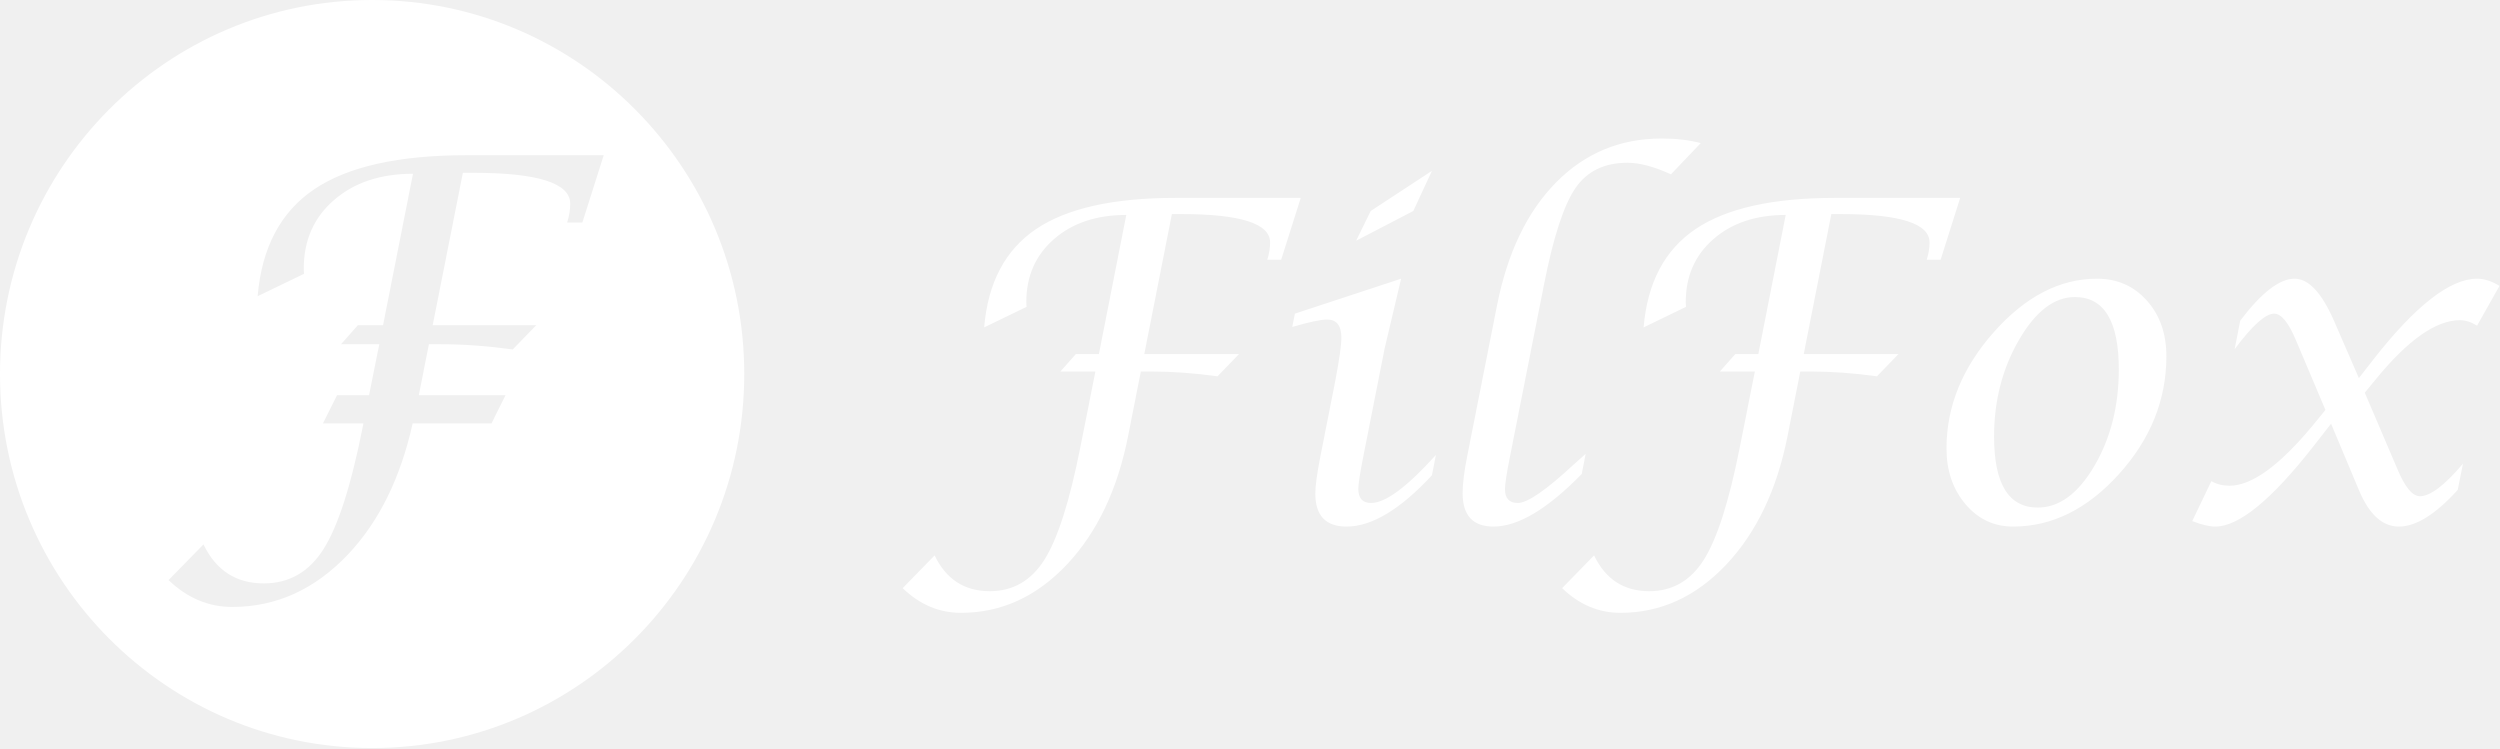
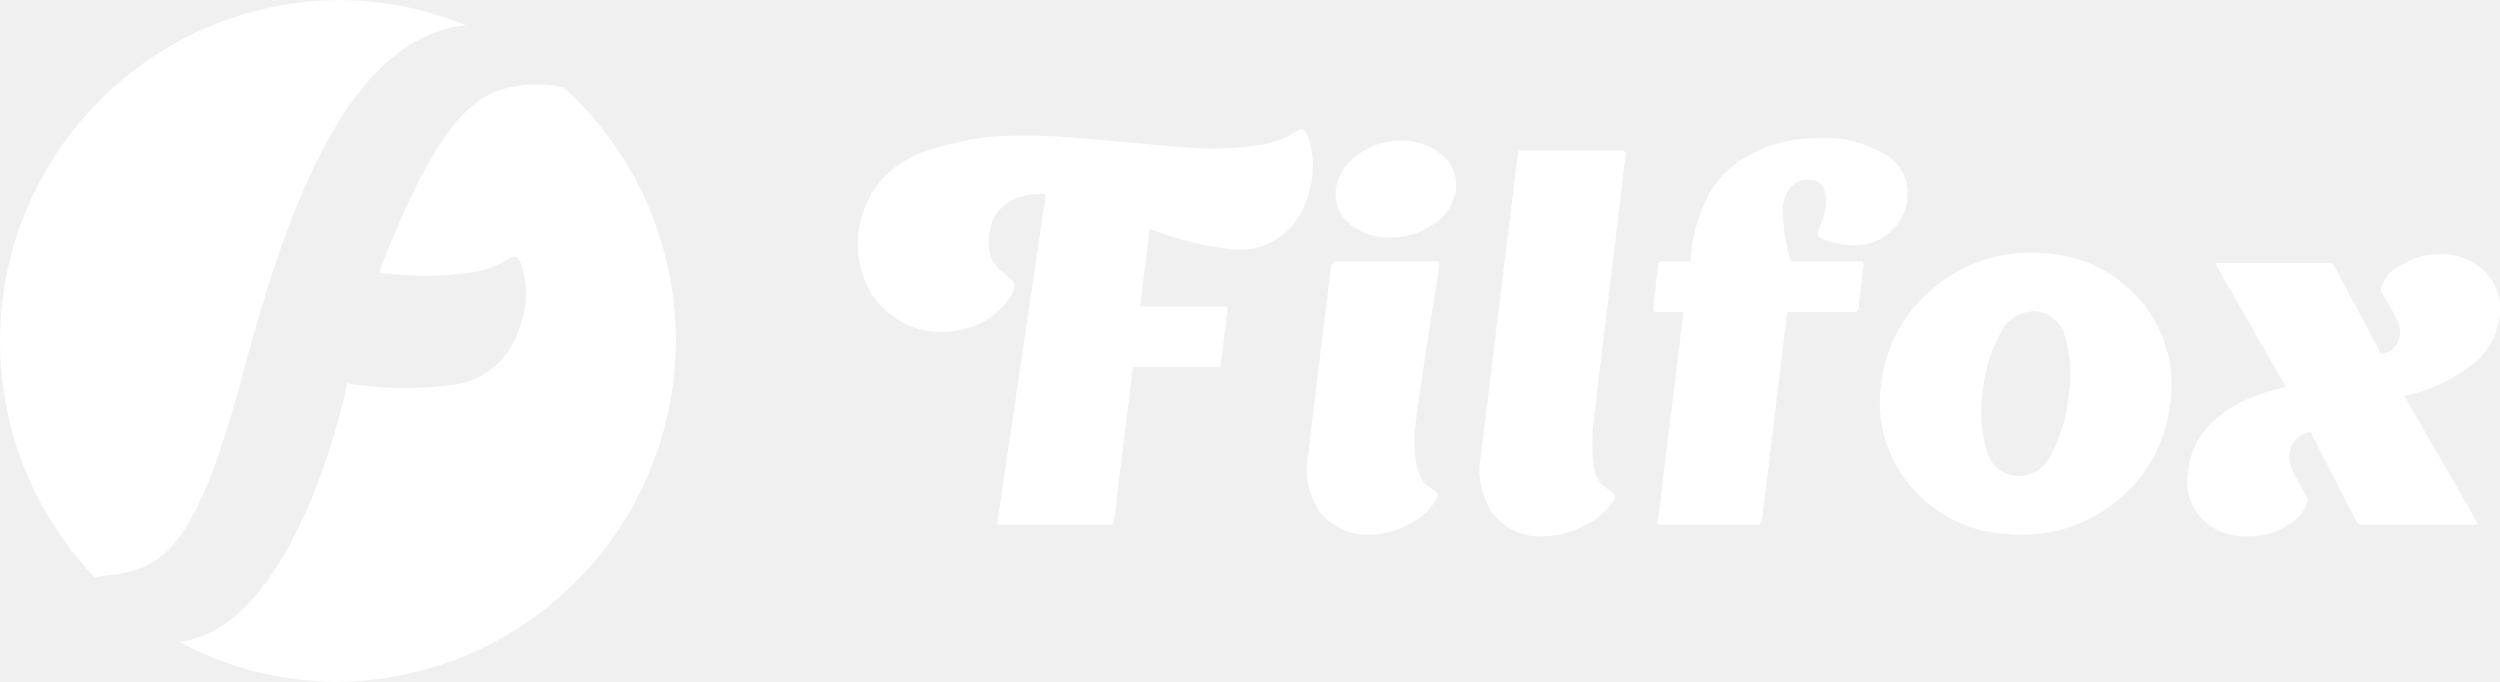
- <svg xmlns="http://www.w3.org/2000/svg" width="127px" height="38px">
-   <path fill-rule="evenodd" fill="rgb(255, 255, 255)" d="M125.836,16.543 C125.534,16.359 125.244,16.266 124.965,16.266 C123.742,16.266 122.308,17.279 120.660,19.306 L120.130,19.949 L121.786,23.821 C122.168,24.746 122.550,25.208 122.933,25.208 C123.456,25.208 124.185,24.657 125.118,23.555 L124.853,24.885 C123.729,26.128 122.732,26.750 121.863,26.750 C121.030,26.750 120.358,26.139 119.842,24.919 L118.418,21.524 L117.525,22.667 C115.398,25.389 113.734,26.750 112.536,26.750 C112.234,26.750 111.844,26.657 111.365,26.472 L112.337,24.442 C112.609,24.598 112.918,24.675 113.264,24.675 C114.383,24.675 115.785,23.662 117.469,21.636 L118.132,20.826 L116.630,17.275 C116.255,16.381 115.888,15.933 115.527,15.933 C115.086,15.933 114.416,16.536 113.517,17.741 L113.805,16.288 C114.880,14.869 115.799,14.158 116.565,14.158 C117.279,14.158 117.947,14.876 118.573,16.310 L119.831,19.206 L120.549,18.285 C122.698,15.533 124.460,14.158 125.836,14.158 C126.204,14.158 126.582,14.281 126.973,14.524 L125.836,16.543 ZM102.260,26.750 C101.296,26.750 100.491,26.371 99.847,25.612 C99.204,24.855 98.882,23.910 98.882,22.778 C98.882,20.648 99.683,18.679 101.287,16.871 C102.892,15.062 104.640,14.158 106.531,14.158 C107.554,14.158 108.397,14.528 109.059,15.268 C109.722,16.007 110.052,16.950 110.052,18.097 C110.052,20.308 109.250,22.303 107.646,24.081 C106.041,25.860 104.247,26.750 102.260,26.750 ZM105.405,15.090 C104.353,15.090 103.405,15.817 102.563,17.270 C101.720,18.723 101.299,20.360 101.299,22.179 C101.299,24.583 102.038,25.784 103.518,25.784 C104.606,25.784 105.566,25.080 106.393,23.671 C107.220,22.263 107.635,20.626 107.635,18.762 C107.635,16.314 106.891,15.090 105.405,15.090 ZM97.877,13.193 C97.973,12.897 98.021,12.605 98.021,12.316 C98.021,11.355 96.516,10.875 93.506,10.875 L93.032,10.875 L91.630,17.986 L96.442,17.986 L95.349,19.117 C94.172,18.954 93.054,18.873 91.995,18.873 L91.454,18.873 L90.813,22.124 C90.276,24.860 89.236,27.045 87.695,28.680 C86.153,30.314 84.360,31.132 82.313,31.132 C81.209,31.132 80.223,30.714 79.356,29.878 L80.979,28.214 C81.560,29.427 82.494,30.033 83.782,30.033 C84.959,30.033 85.885,29.499 86.558,28.430 C87.231,27.361 87.837,25.470 88.374,22.756 L89.147,18.873 L87.369,18.873 L88.153,17.986 L89.323,17.986 L90.714,10.919 C89.205,10.919 87.982,11.328 87.043,12.145 C86.105,12.962 85.636,14.029 85.636,15.346 L85.647,15.589 L83.495,16.632 C83.687,14.362 84.564,12.697 86.129,11.640 C87.691,10.583 90.052,10.053 93.209,10.053 L99.577,10.053 L98.584,13.193 L97.877,13.193 ZM82.674,8.268 C81.502,8.268 80.622,8.697 80.033,9.554 C79.443,10.413 78.913,12.036 78.442,14.424 L76.708,23.189 C76.537,24.039 76.453,24.594 76.453,24.853 C76.453,25.318 76.670,25.551 77.104,25.551 C77.598,25.551 78.552,24.894 79.967,23.577 C80.078,23.473 80.273,23.300 80.552,23.056 L80.353,24.076 C78.616,25.859 77.120,26.750 75.870,26.750 C74.823,26.750 74.301,26.184 74.301,25.052 C74.301,24.586 74.377,23.961 74.533,23.177 L76.047,15.523 C76.577,12.845 77.576,10.762 79.045,9.271 C80.514,7.781 82.302,7.036 84.410,7.036 C85.146,7.036 85.808,7.114 86.398,7.269 L84.884,8.856 C84.029,8.464 83.292,8.268 82.674,8.268 ZM68.406,26.750 C67.346,26.750 66.818,26.191 66.818,25.074 C66.818,24.698 66.901,24.076 67.070,23.211 L67.832,19.350 C68.038,18.256 68.142,17.527 68.142,17.165 C68.142,16.543 67.902,16.233 67.424,16.233 C67.092,16.233 66.500,16.359 65.647,16.610 L65.780,15.933 L71.177,14.158 L70.338,17.708 L69.256,23.189 C69.086,24.047 69.002,24.594 69.002,24.831 C69.002,25.312 69.219,25.551 69.654,25.551 C70.382,25.551 71.478,24.738 72.944,23.111 L72.743,24.143 C71.132,25.881 69.687,26.750 68.406,26.750 ZM68.892,12.228 L69.631,10.719 L72.743,8.678 L71.795,10.719 L68.892,12.228 ZM64.378,13.193 C64.473,12.897 64.521,12.605 64.521,12.316 C64.521,11.355 63.016,10.875 60.006,10.875 L59.532,10.875 L58.130,17.986 L62.942,17.986 L61.850,19.117 C60.673,18.954 59.554,18.873 58.495,18.873 L57.954,18.873 L57.313,22.124 C56.776,24.860 55.737,27.045 54.196,28.680 C52.654,30.314 50.861,31.132 48.814,31.132 C47.710,31.132 46.724,30.714 45.856,29.878 L47.479,28.214 C48.060,29.427 48.995,30.033 50.282,30.033 C51.459,30.033 52.384,29.499 53.059,28.430 C53.732,27.361 54.336,25.470 54.874,22.756 L55.646,18.873 L53.869,18.873 L54.653,17.986 L55.824,17.986 L57.215,10.919 C55.706,10.919 54.483,11.328 53.544,12.145 C52.606,12.962 52.137,14.029 52.137,15.346 L52.148,15.589 L49.995,16.632 C50.186,14.362 51.065,12.697 52.628,11.640 C54.191,10.583 56.553,10.053 59.709,10.053 L66.078,10.053 L65.084,13.193 L64.378,13.193 ZM18.905,38.000 C8.464,38.000 0.000,29.493 0.000,19.000 C0.000,8.507 8.464,-0.000 18.905,-0.000 C29.345,-0.000 37.808,8.507 37.808,19.000 C37.808,29.493 29.345,38.000 18.905,38.000 ZM25.681,20.075 L21.276,20.075 L21.788,17.487 L22.380,17.487 C23.539,17.487 24.762,17.575 26.047,17.752 L27.242,16.520 L21.981,16.520 L23.514,8.778 L24.032,8.778 C27.324,8.778 28.967,9.302 28.967,10.348 C28.967,10.663 28.915,10.981 28.811,11.303 L29.584,11.303 L30.669,7.885 L23.707,7.885 C20.255,7.885 17.675,8.461 15.967,9.612 C14.258,10.763 13.298,12.575 13.088,15.047 L15.441,13.911 L15.431,13.646 C15.431,12.213 15.941,11.051 16.968,10.162 C17.993,9.272 19.332,8.827 20.980,8.827 L19.459,16.520 L18.181,16.520 L17.324,17.487 L19.268,17.487 L18.748,20.075 L17.122,20.075 L16.406,21.509 L18.462,21.509 L18.422,21.714 C17.835,24.669 17.174,26.728 16.437,27.891 C15.701,29.055 14.689,29.637 13.402,29.637 C11.994,29.637 10.973,28.976 10.337,27.656 L8.563,29.468 C9.512,30.378 10.590,30.833 11.797,30.833 C14.033,30.833 15.995,29.943 17.680,28.163 C19.269,26.485 20.352,24.254 20.963,21.509 L24.968,21.509 L25.681,20.075 Z" />
+ <svg xmlns="http://www.w3.org/2000/svg" width="88" height="24" viewBox="0 0 88 24">
+   <defs>
+     <style>
+       .cls-1 {
+         fill: #fff;
+         fill-rule: evenodd;
+       }
+     </style>
+   </defs>
+   <path id="FILFOX_LOGO" data-name="FILFOX LOGO" class="cls-1" d="M2457.98,1526.2a2.5,2.5,0,0,1-1.06,1.71,5.521,5.521,0,0,1-2.29,1.02l2.55,4.43c0.04,0.08.03,0.11-.06,0.11h-4.01a0.176,0.176,0,0,1-.15-0.09l-1.63-3.17a0.881,0.881,0,0,0-.69.53,1,1,0,0,0,.03.76,6.7,6.7,0,0,0,.37.7,2.331,2.331,0,0,1,.2.38,1.309,1.309,0,0,1-.68.88,2.437,2.437,0,0,1-1.38.42,2.238,2.238,0,0,1-1.66-.6,1.929,1.929,0,0,1-.52-1.55q0.2-2.37,3.46-3.11l-2.44-4.27c-0.03-.06-0.02-0.09.06-0.09h3.94a0.151,0.151,0,0,1,.14.09l1.66,3.11a0.748,0.748,0,0,0,.62-0.51,0.928,0.928,0,0,0-.07-0.71,7.19,7.19,0,0,0-.37-0.67,2.819,2.819,0,0,1-.2-0.34,1.219,1.219,0,0,1,.67-0.87,2.427,2.427,0,0,1,1.38-.41,2.105,2.105,0,0,1,1.66.65A1.889,1.889,0,0,1,2457.98,1526.2Zm-13.45,6.42a5.23,5.23,0,0,1-3.83,1.18,4.763,4.763,0,0,1-3.46-1.7,4.558,4.558,0,0,1-1.02-3.61,5.035,5.035,0,0,1,1.89-3.39,5.272,5.272,0,0,1,3.81-1.19,4.759,4.759,0,0,1,3.45,1.7,4.558,4.558,0,0,1,1.02,3.61A5.056,5.056,0,0,1,2444.53,1532.62Zm-1.84-5.76a1.155,1.155,0,0,0-1.02-.9,1.306,1.306,0,0,0-1.24.74,5.328,5.328,0,0,0-.64,2.05,5,5,0,0,0,.14,2.1,1.144,1.144,0,0,0,1.03.9,1.258,1.258,0,0,0,1.22-.71,5.385,5.385,0,0,0,.63-2.07A4.728,4.728,0,0,0,2442.69,1526.86Zm-7.42-3.22a2.739,2.739,0,0,1-.81-0.12,1,1,0,0,1-.46-0.21,0.255,0.255,0,0,1,.01-0.19c0.03-.07.07-0.18,0.13-0.34a3.333,3.333,0,0,0,.12-0.5c0.07-.64-0.13-0.95-0.59-0.95a0.786,0.786,0,0,0-.71.34,1.407,1.407,0,0,0-.2.88,6.786,6.786,0,0,0,.1.93q0.075,0.375.18,0.72h2.51l0.05,0.06v0.04l-0.18,1.59a0.106,0.106,0,0,1-.09.09h-2.42l-0.89,7.38-0.09.11h-3.5a0.088,0.088,0,0,1-.08-0.09l0.91-7.4h-1.02l-0.05-.05v-0.04l0.18-1.61,0.09-.08h1.04a5.829,5.829,0,0,1,.51-2.07,3.336,3.336,0,0,1,1.07-1.35,4.5,4.5,0,0,1,1.38-.7,5.206,5.206,0,0,1,1.56-.22,4.088,4.088,0,0,1,2.4.61,1.576,1.576,0,0,1,.72,1.53,1.737,1.737,0,0,1-.6,1.16A1.844,1.844,0,0,1,2435.27,1523.64Zm-9.17,7.75a1.138,1.138,0,0,0,.32.7c0.14,0.1.25,0.19,0.34,0.25a0.17,0.17,0,0,1,.07.24,2.367,2.367,0,0,1-.99.88,3.177,3.177,0,0,1-1.52.42,2.09,2.09,0,0,1-1.73-.75,2.661,2.661,0,0,1-.47-2.04l1.31-10.7a0.106,0.106,0,0,1,.09-0.09h3.63l0.08,0.06v0.03l-1.13,9.4A5.977,5.977,0,0,0,2426.1,1531.39Zm-7.17-8.03a2.07,2.07,0,0,1-1.43-.49,1.36,1.36,0,0,1-.48-1.21,1.735,1.735,0,0,1,.76-1.2,2.489,2.489,0,0,1,1.55-.51,2.036,2.036,0,0,1,1.43.51,1.326,1.326,0,0,1,.49,1.2,1.689,1.689,0,0,1-.76,1.21A2.606,2.606,0,0,1,2418.93,1523.36Zm1.74,0.94q-0.66,4.17-.82,5.44a5.309,5.309,0,0,0-.03,1.36,2,2,0,0,0,.21.73,0.7,0.7,0,0,0,.3.33,1.27,1.27,0,0,1,.23.16,0.162,0.162,0,0,1,.02.2,2,2,0,0,1-.91.89,2.859,2.859,0,0,1-1.43.41,2.123,2.123,0,0,1-1.74-.75,2.646,2.646,0,0,1-.46-2.03l0.82-6.73,0.09-.11h3.63A0.1,0.1,0,0,1,2420.67,1524.3Zm-7.25-.52a10.938,10.938,0,0,1-2.96-.73c-0.01.12-.05,0.5-0.13,1.14s-0.15,1.16-.19,1.59h2.98l0.09,0.04v0.07l-0.24,1.94a0.075,0.075,0,0,1-.04.07,0.145,0.145,0,0,1-.07.02h-2.98l-0.67,5.46a0.1,0.1,0,0,1-.11.09h-3.94l-0.05-.01a0.059,0.059,0,0,1,0-.08l1.7-11.52a0.2,0.2,0,0,0-.09-0.02,1.984,1.984,0,0,0-1.2.27,1.4,1.4,0,0,0-.61.74,2.279,2.279,0,0,0-.1.85,1.072,1.072,0,0,0,.22.61,1.294,1.294,0,0,0,.33.33c0.13,0.1.23,0.17,0.29,0.22a0.257,0.257,0,0,1,.05.27,1.352,1.352,0,0,1-.27.52,2.729,2.729,0,0,1-.88.71,3.132,3.132,0,0,1-1.49.32,2.752,2.752,0,0,1-1.68-.59,2.684,2.684,0,0,1-.96-1.27,3.466,3.466,0,0,1,.27-3.02,3.073,3.073,0,0,1,.9-0.97,4.121,4.121,0,0,1,1.27-.6,13.367,13.367,0,0,1,1.33-.32,7.217,7.217,0,0,1,1.36-.13c0.49-.01.84-0.01,1.04,0s0.44,0.01.69,0.03c0.45,0.02,1.25.09,2.4,0.2s2,0.18,2.55.21a10.421,10.421,0,0,0,1.88-.09,3.28,3.28,0,0,0,1.57-.54c0.18-.13.32,0.02,0.43,0.44a3.334,3.334,0,0,1-.16,2.12A2.457,2.457,0,0,1,2413.42,1523.78ZM2381.9,1539a11.748,11.748,0,0,1-5.6-1.41c4.11-.45,5.87-8.85,5.87-8.85a2.211,2.211,0,0,1,.05-0.25,12.127,12.127,0,0,0,3.58.07,2.761,2.761,0,0,0,2.45-1.93,3.334,3.334,0,0,0,.16-2.12c-0.11-.42-0.25-0.56-0.43-0.44a3.323,3.323,0,0,1-1.58.54,10.313,10.313,0,0,1-1.87.09c-0.3-.02-0.71-0.05-1.2-0.09,1.46-3.73,2.7-6.07,4.47-6.5a0.44,0.44,0,0,0,.1-0.02,4.241,4.241,0,0,1,1.95-.01A12.021,12.021,0,0,1,2381.9,1539Zm-8.58-3.69a12.018,12.018,0,0,1,8.58-20.31,11.84,11.84,0,0,1,4.5.89c-4.04.43-6.22,6.1-7.86,12.3C2376.73,1535.01,2375.46,1535.08,2373.32,1535.31Z" transform="translate(-2370 -1515)" />
</svg>
